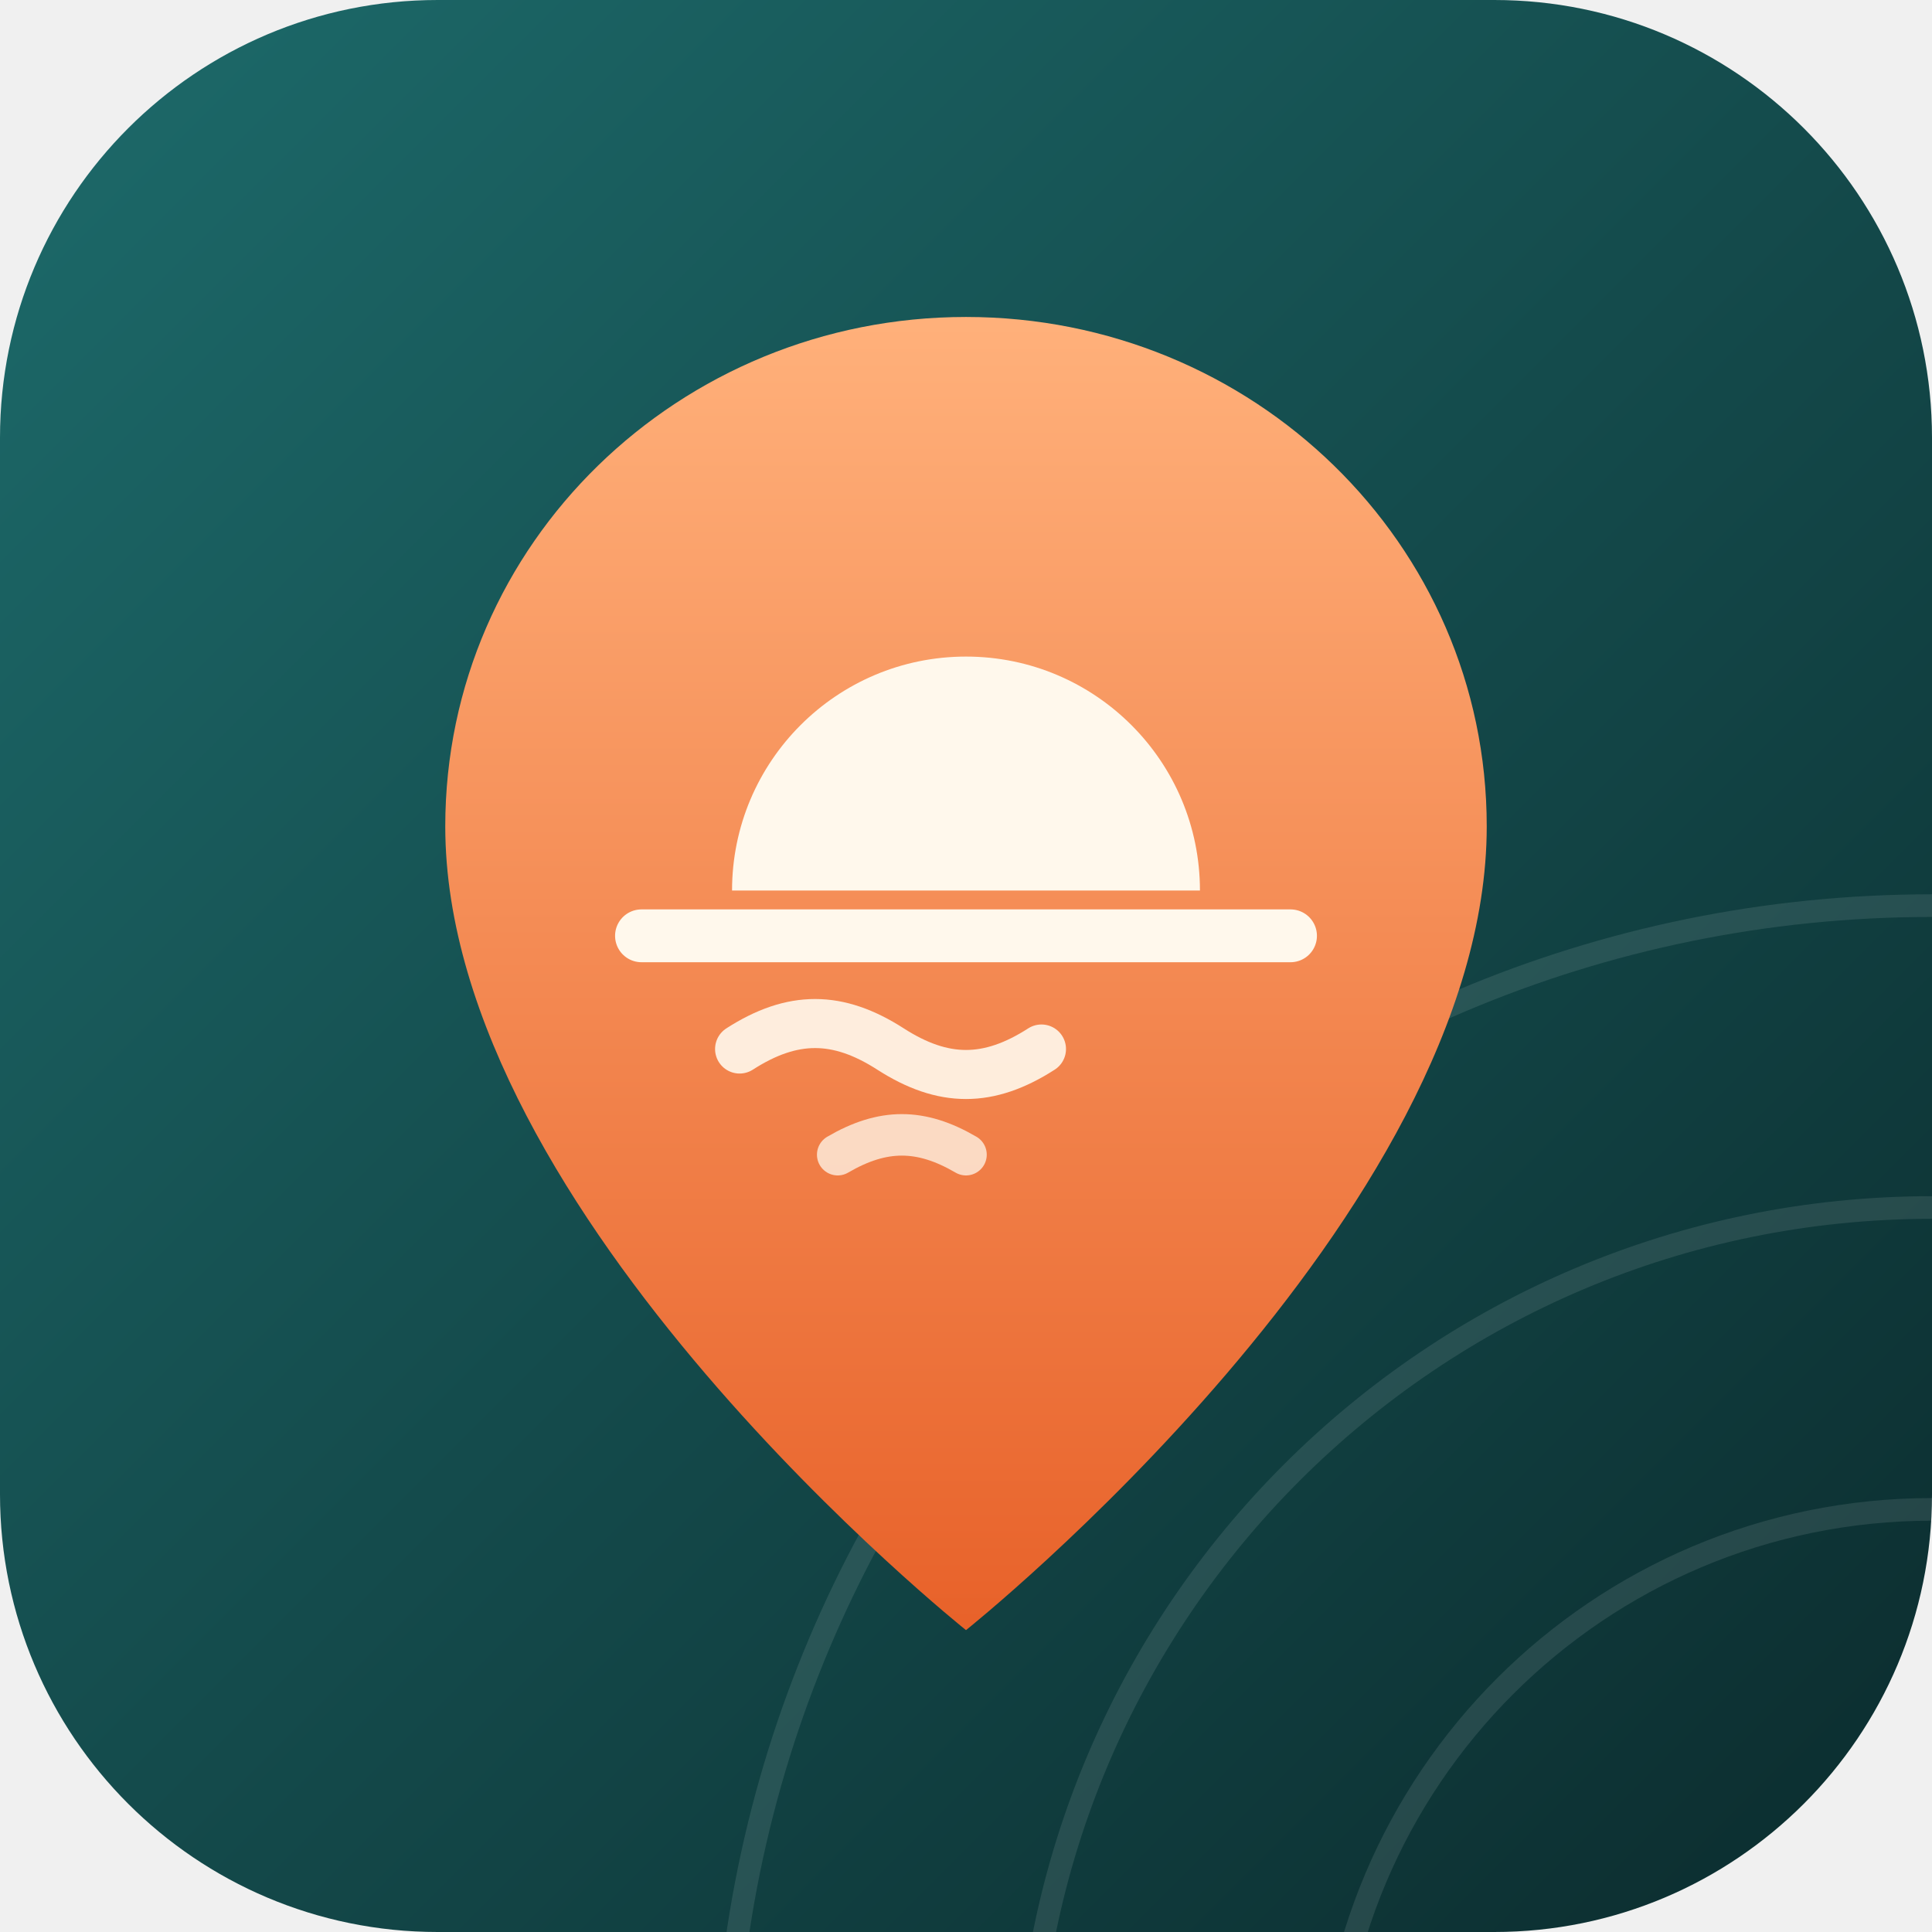
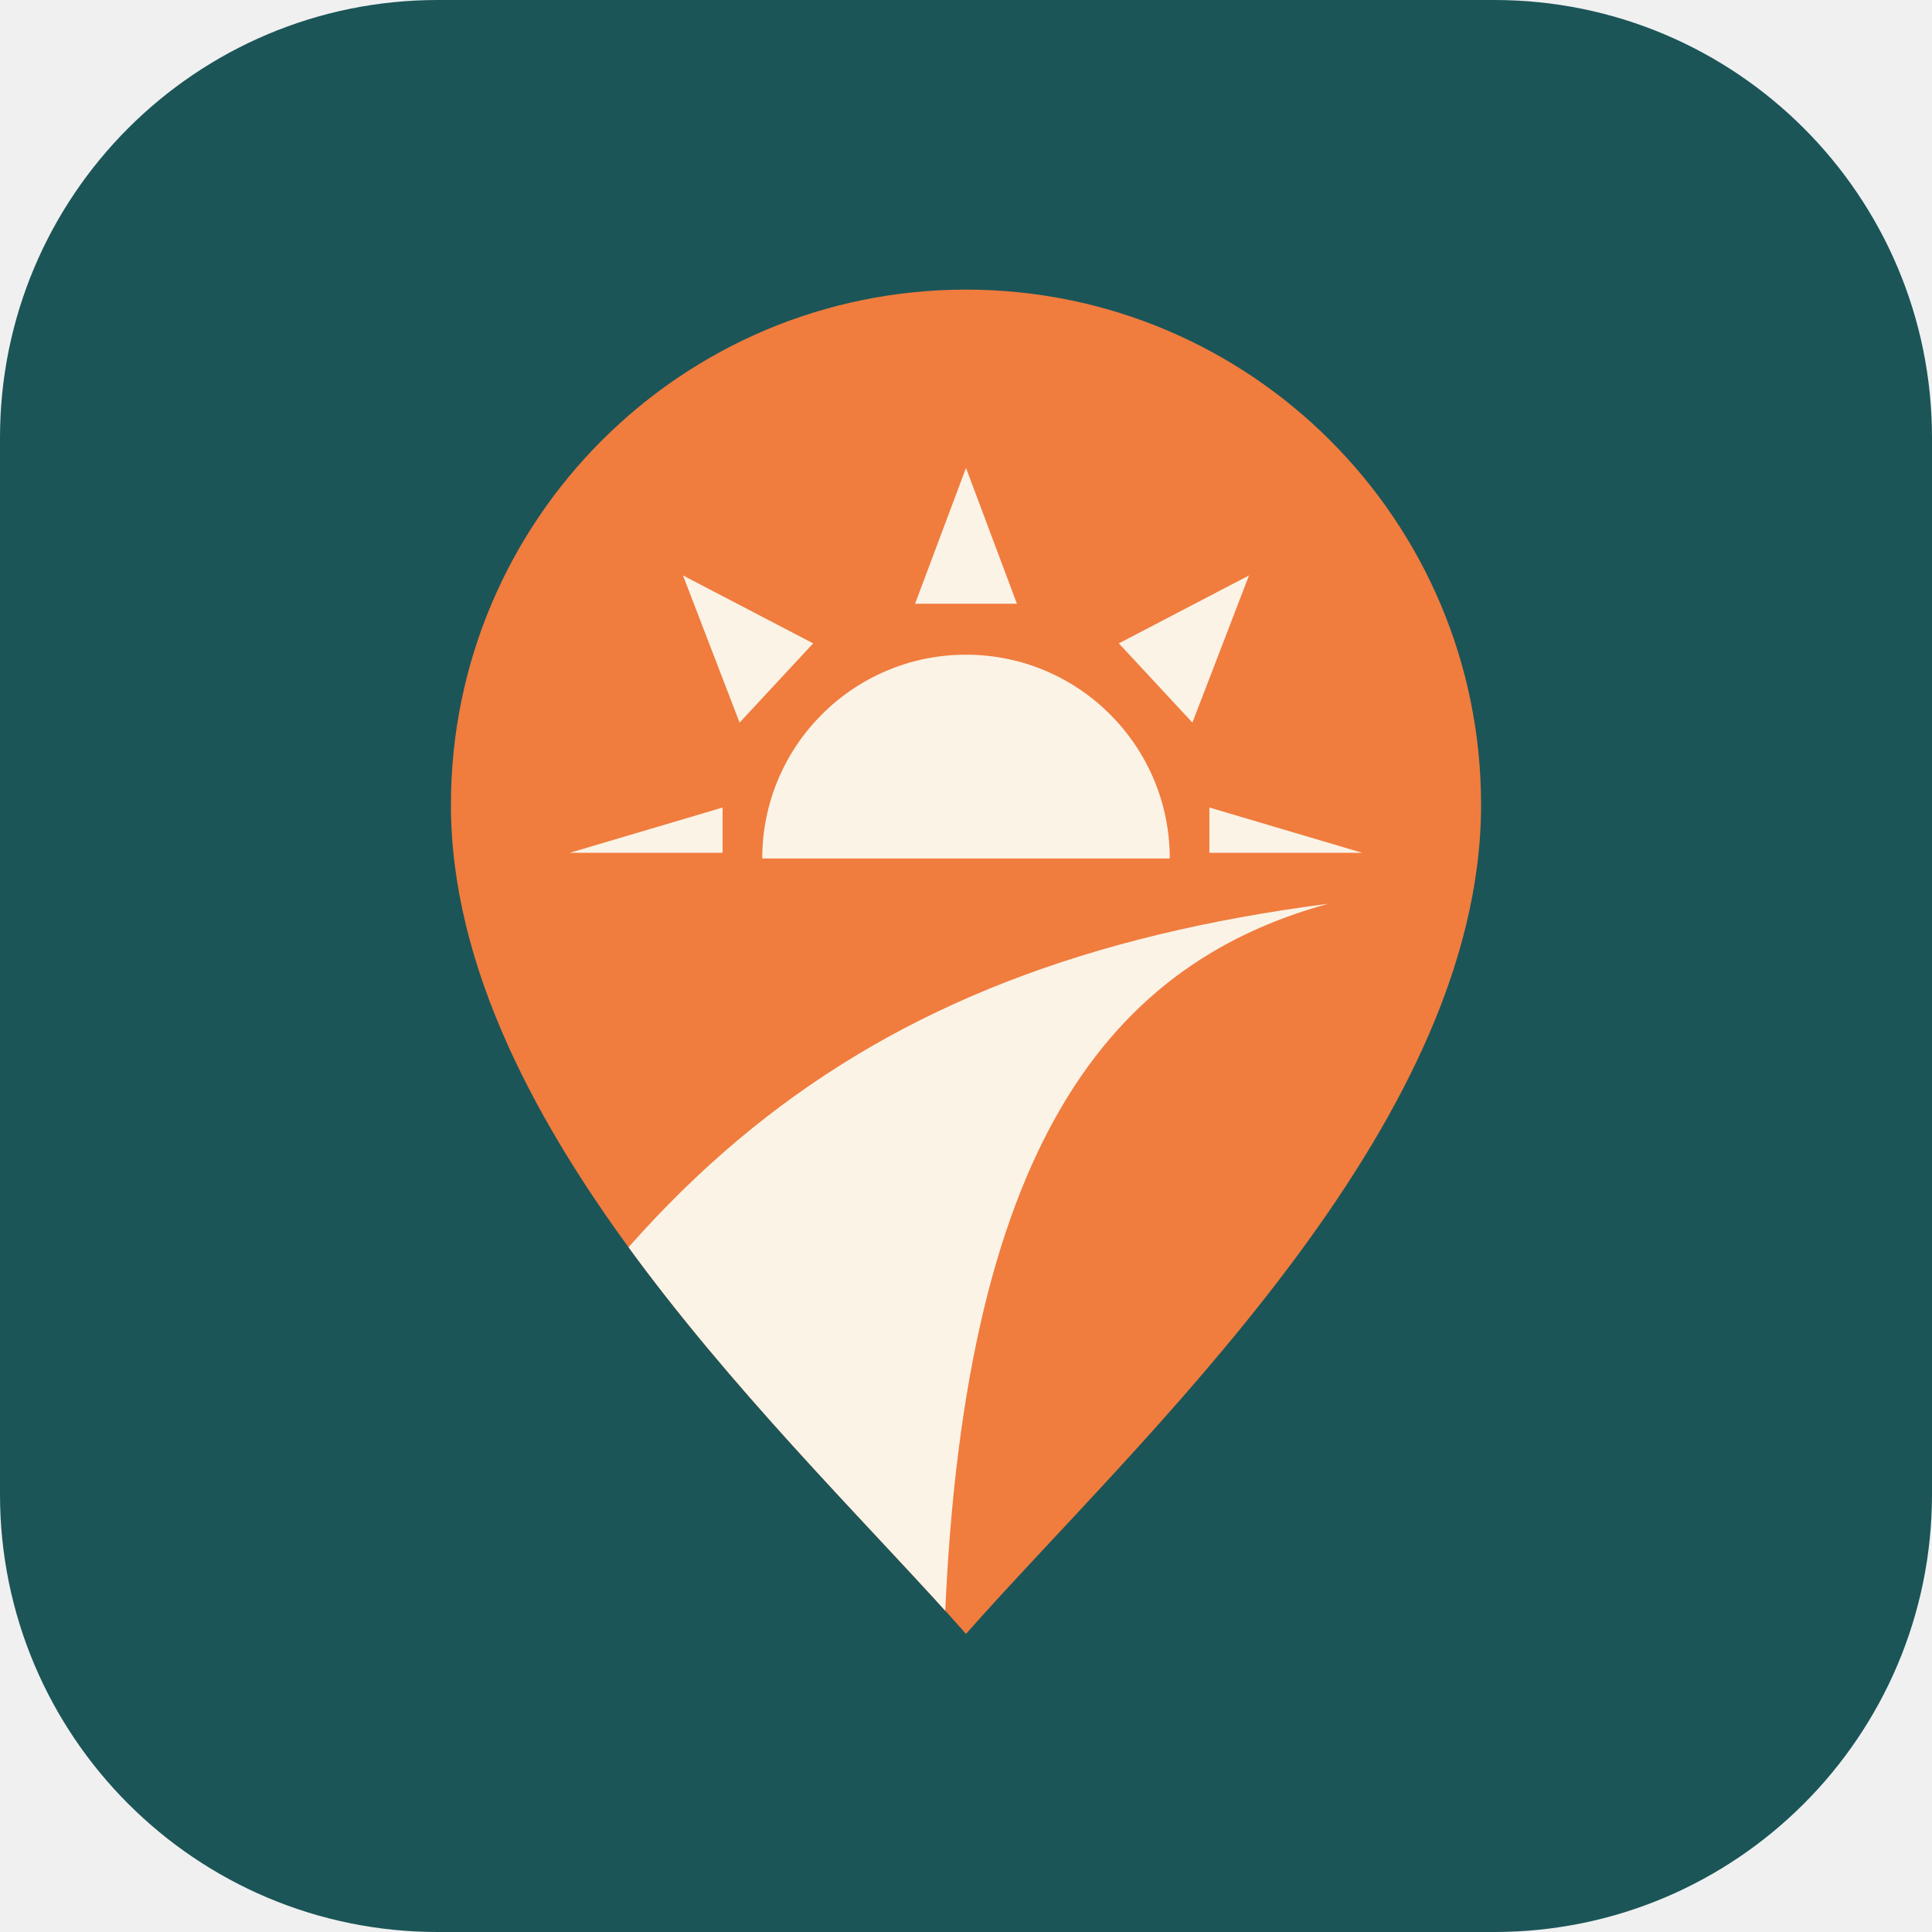
- <svg xmlns="http://www.w3.org/2000/svg" viewBox="0 0 512 512">
-   <defs>
-     <linearGradient id="bg" x1="0" y1="0" x2="1" y2="1">
-       <stop offset="0" stop-color="#1d6b6b" />
-       <stop offset="1" stop-color="#0b2b2d" />
-     </linearGradient>
-     <linearGradient id="pin" x1="0" y1="0" x2="0" y2="1">
-       <stop offset="0" stop-color="#ffb07a" />
-       <stop offset="1" stop-color="#e8622a" />
-     </linearGradient>
-   </defs>
-   <rect width="512" height="512" rx="116" fill="url(#bg)" />
-   <g opacity=".10" fill="none" stroke="#fff" stroke-width="6">
-     <circle cx="512" cy="560" r="160" />
-     <circle cx="512" cy="560" r="240" />
-     <circle cx="512" cy="560" r="320" />
+ <svg xmlns="http://www.w3.org/2000/svg" viewBox="0 0 1024 1024">
+   <rect width="1024" height="1024" rx="232" fill="#1B5558" />
+   <g transform="translate(512 512) scale(1.5) translate(-512 -512)">
+     <defs>
+       <clipPath id="mc">
+         <path d="M512 748 C 452 680 330 570 330 455 A182 182 0 1 1 694 455 C 694 570 572 680 512 748Z" />
+       </clipPath>
+     </defs>
+     <path d="M512 748 C 452 680 330 570 330 455 A182 182 0 1 1 694 455 C 694 570 572 680 512 748Z" fill="#F07C3E" />
+     <g clip-path="url(#mc)" fill="#FBF3E6">
+       <path d="M440 474 A72 72 0 0 1 584 474Z" />
+       <path d="M512 336 L530 384 L494 384Z" />
+       <path d="M412 374 L458 398 L432 426Z" />
+       <path d="M612 374 L592 426 L566 398Z" />
+       <path d="M372 472 L426 456 L426 472Z" />
+       <path d="M652 472 L598 456 L598 472Z" />
+       <path d="M300 760 C 380 590 470 512 640 490 C 560 512 508 580 504 760Z" />
+     </g>
  </g>
-   <path d="M256 84c-76 0-138 60-138 135 0 103 138 213 138 213s138-110 138-213c0-75-62-135-138-135z" fill="url(#pin)" />
-   <path d="M194 236a62 62 0 0 1 124 0z" fill="#fff8ec" />
-   <path d="M170 248h172" stroke="#fff8ec" stroke-width="14" stroke-linecap="round" />
-   <path d="M196 278c14-9 26-9 40 0s26 9 40 0" stroke="#fff8ec" stroke-width="13" fill="none" stroke-linecap="round" opacity=".9" />
-   <path d="M222 306c12-7 22-7 34 0" stroke="#fff8ec" stroke-width="11" fill="none" stroke-linecap="round" opacity=".75" />
</svg>
